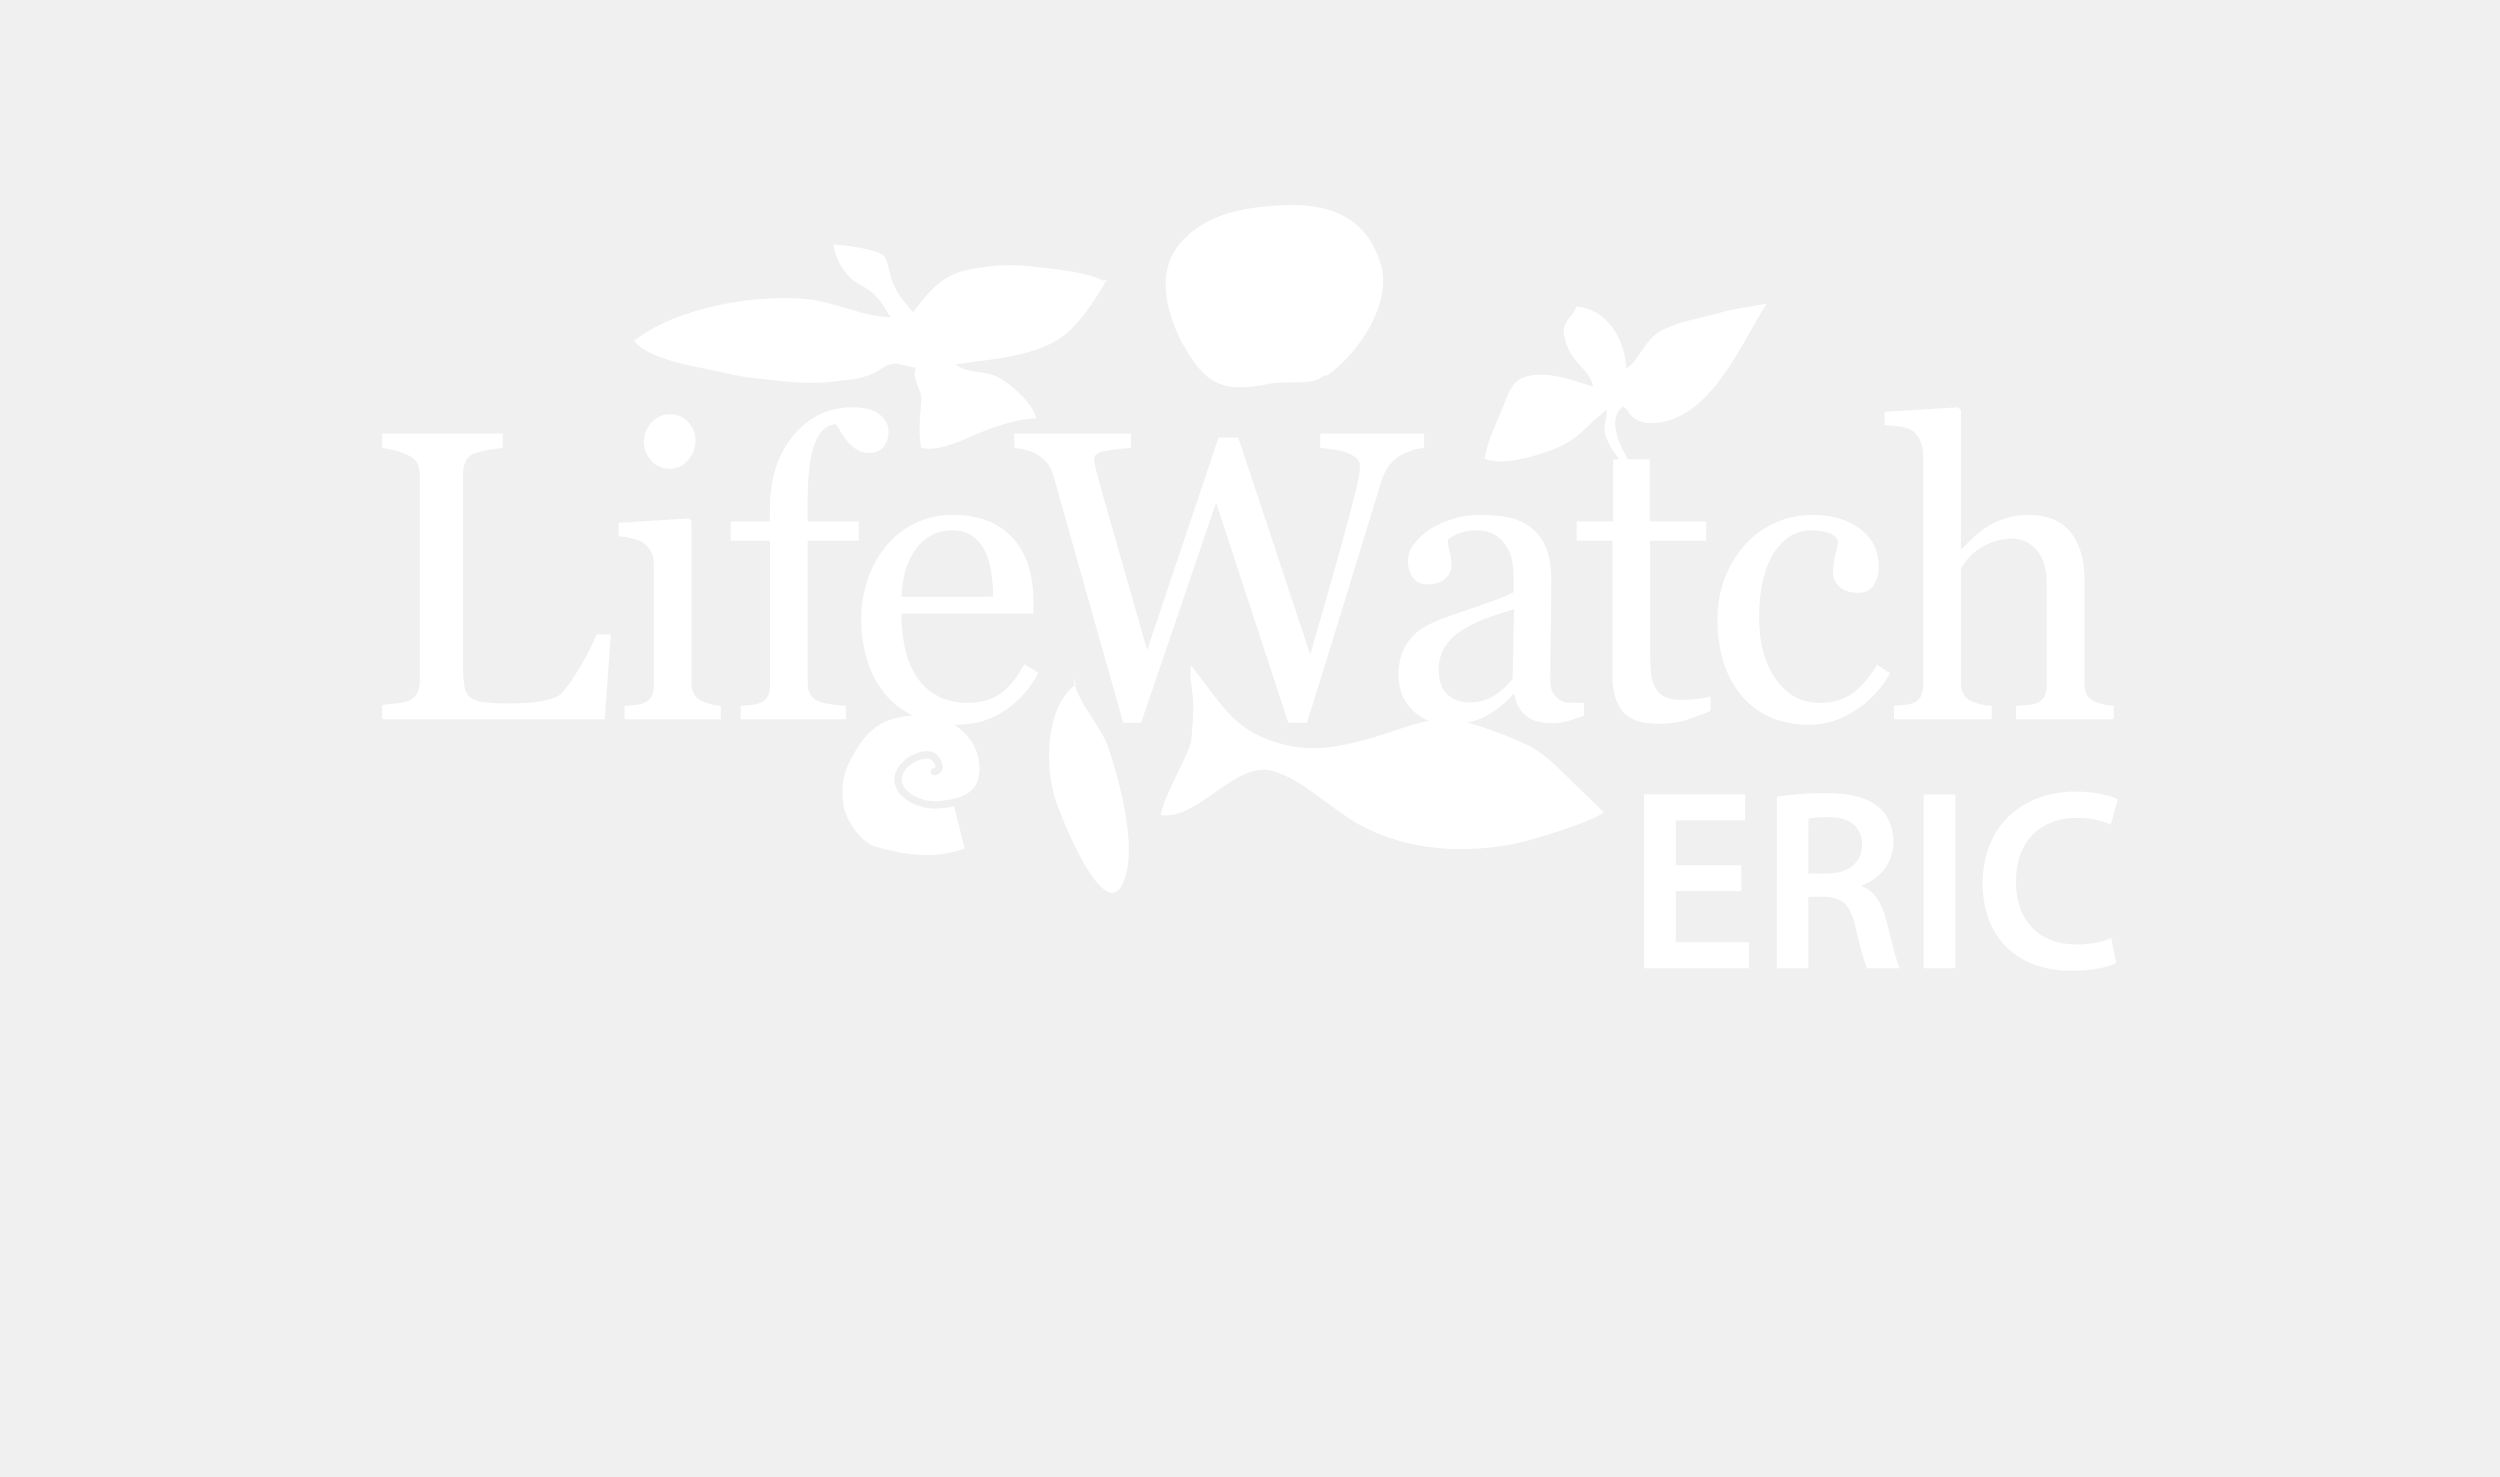
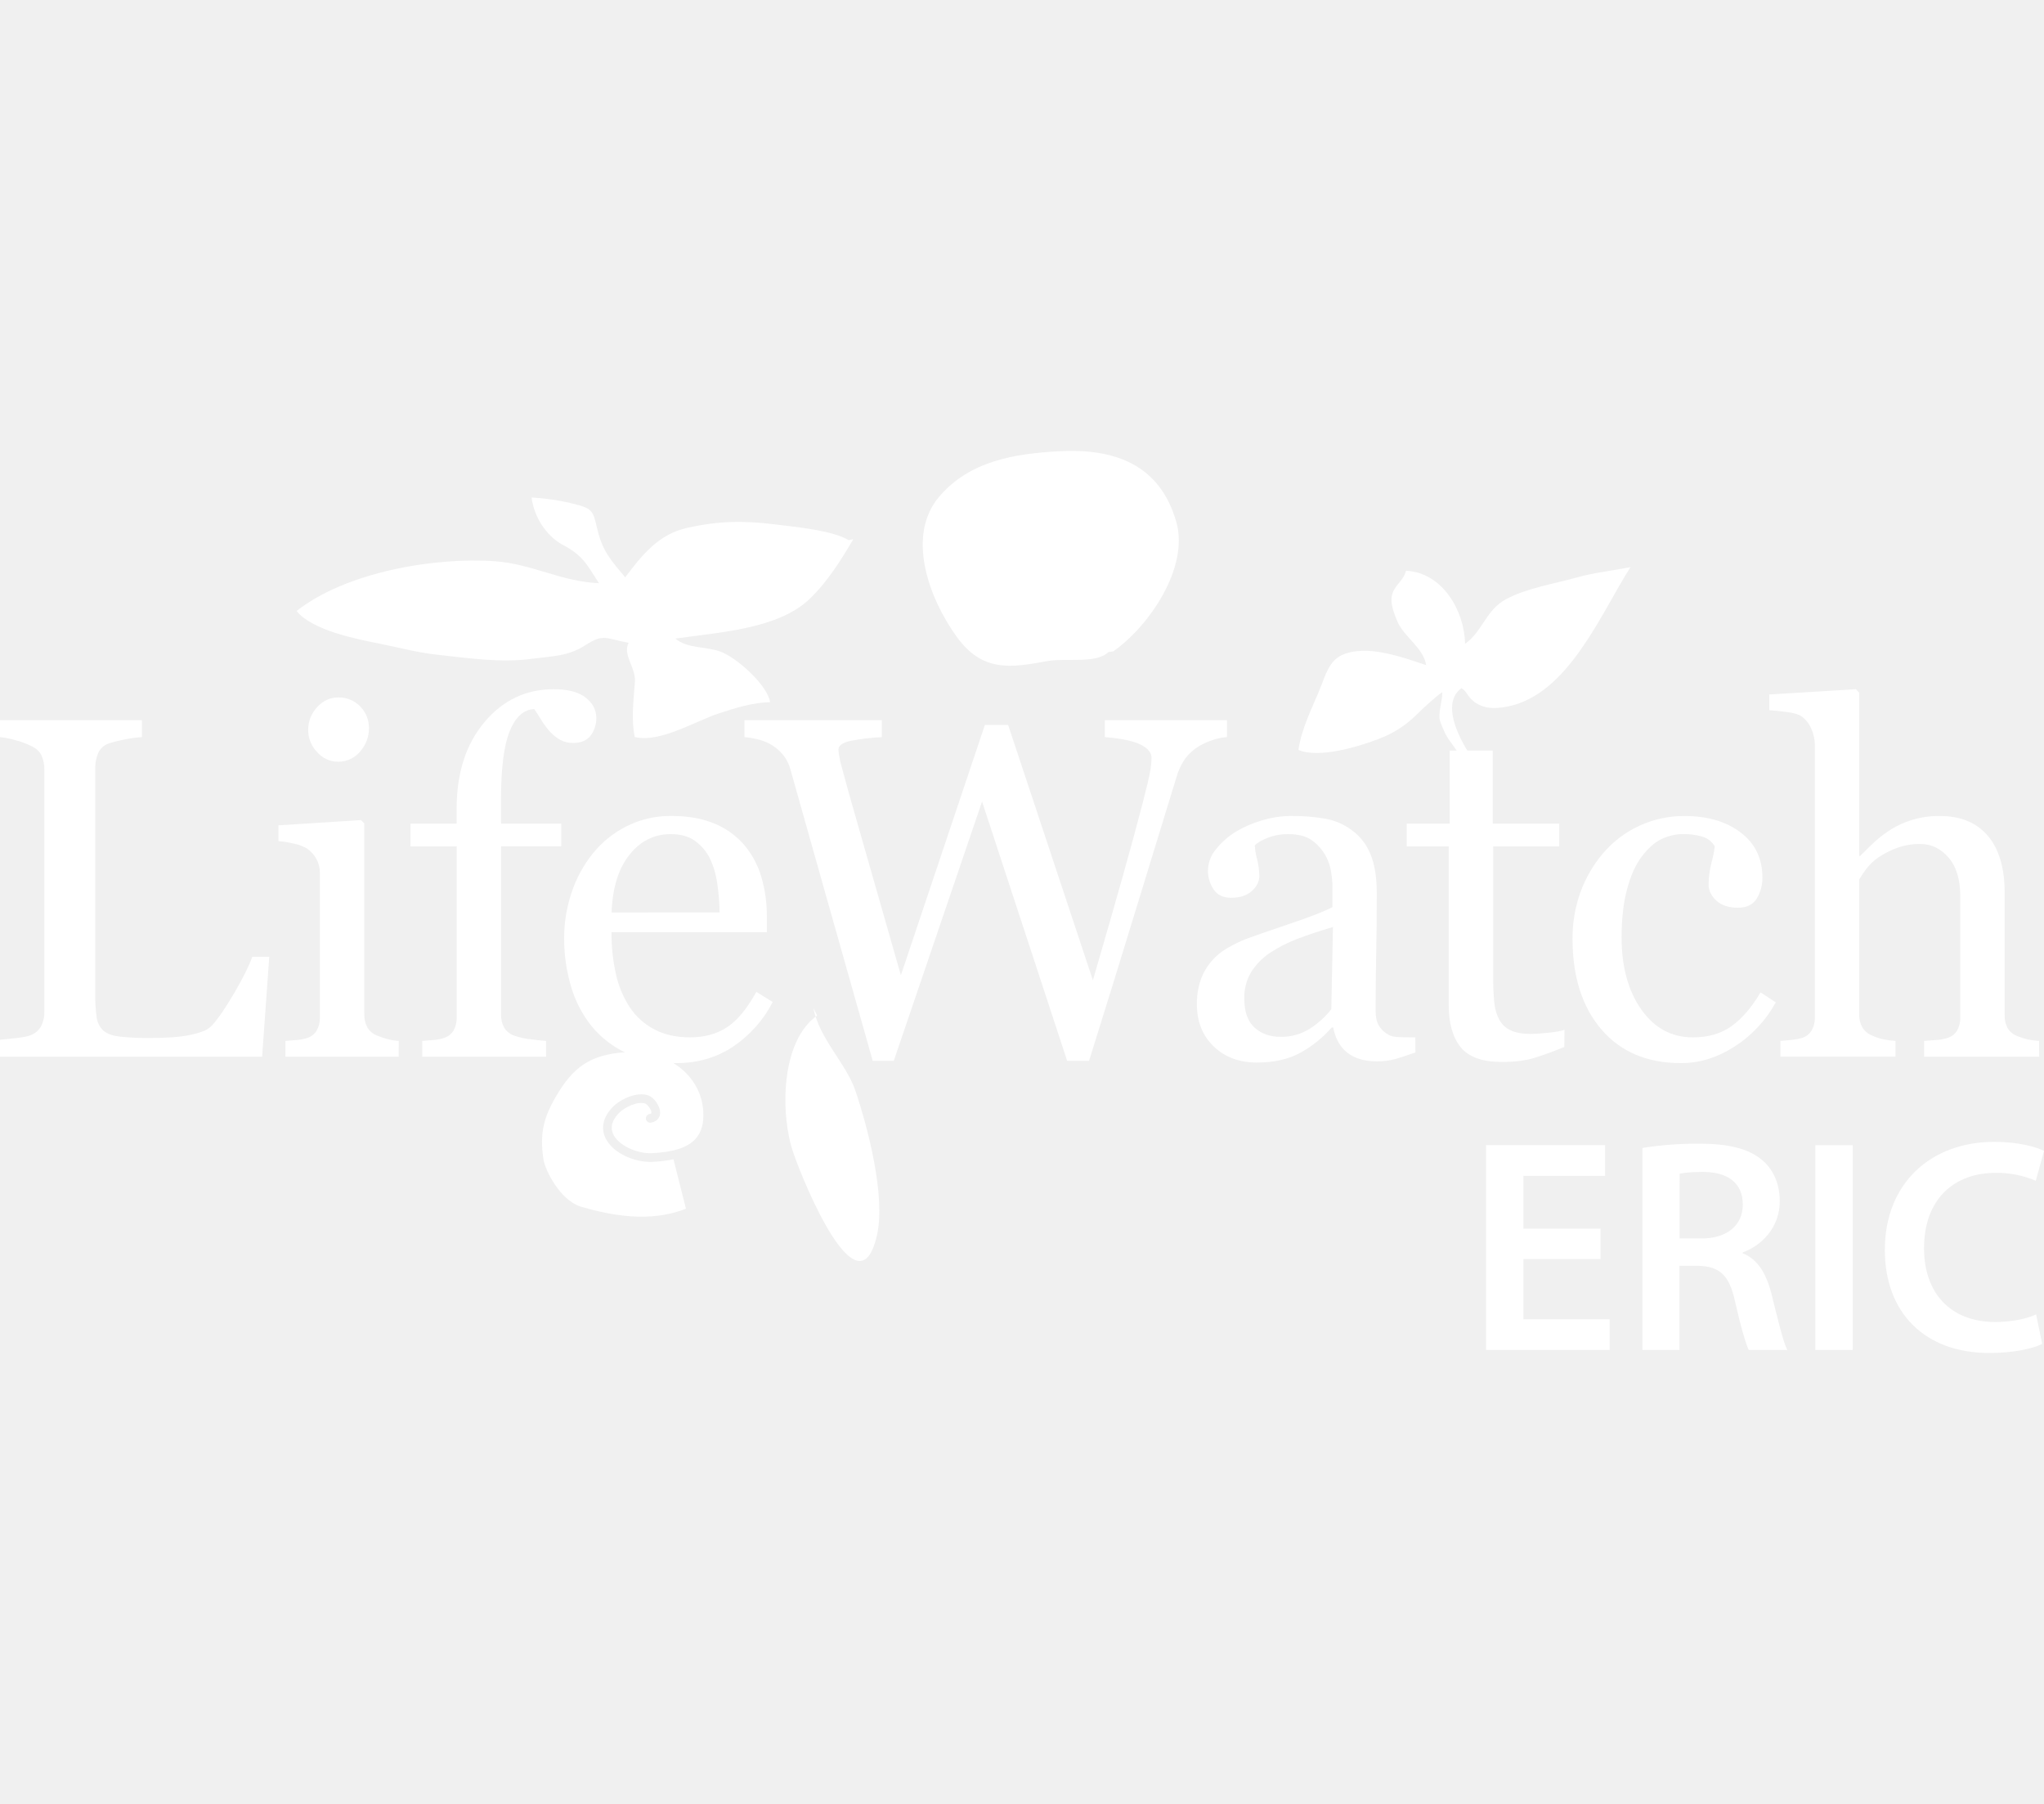
- <svg xmlns="http://www.w3.org/2000/svg" id="abf0a892-db11-42c8-a69e-5686775713ba" data-name="Livello 1" width="700mm" height="413.56mm" viewBox="0 0 1984.25 1172.3">
+ <svg xmlns="http://www.w3.org/2000/svg" id="abf0a892-db11-42c8-a69e-5686775713ba" data-name="Livello 1" width="151" height="133.235" viewBox="269.436 144.507 1223.616 539.914">
  <defs>
    <style>
-       .fb162d96-c87c-4fb7-9998-3f71599fcdc4 {
-         fill: #fff;
-       }
-     </style>
+   .fb162d96-c87c-4fb7-9998-3f71599fcdc4 {
+   fill: #fff;
+   }
+ </style>
  </defs>
  <g>
-     <path class="fb162d96-c87c-4fb7-9998-3f71599fcdc4" d="M777.32,607.79c.47,8-1.21,14-5.14,18.36-5.28,5.89-14.6,9-29.32,9.74-10.62.54-22.92-5.5-26.32-12.92-2-4.51-.77-9.21,3.82-14,3.72-3.9,12.57-8.35,18-6.44,1.23.43,4.15,4.06,4,6.18,0,.23,0,.61-1.38.83a2.94,2.94,0,0,0,1,5.79c5.24-.9,6.11-4.58,6.24-6.12.4-4.73-4.09-10.89-7.87-12.22-8.1-2.84-19.23,2.77-24.16,7.92-6.23,6.51-8,13.79-4.91,20.5,5,10.85,20.44,16.92,31.95,16.33a86.38,86.38,0,0,0,14-1.74c.36,1.44,7.36,29.1,8.42,33.31-24.44,9.66-50.38,4.48-70.41-1.23-14.23-4.05-24.58-24.66-25.67-32.19-2.56-17.59-.05-28.6,10.34-45.3,11.94-19.21,24.39-26,49.31-27C751.09,566.81,775.76,581.92,777.32,607.79Z" />
-     <path class="fb162d96-c87c-4fb7-9998-3f71599fcdc4" d="M1250.91,243.43c24.74,1.19,39.46,27.25,39.83,49.25,11.64-8.12,14-22.7,27.48-30,13.82-7.48,32.44-10.41,47.64-14.66,11.88-3.33,24.28-4.62,36.36-7-19.83,31-41.85,85.79-82.78,93.92-9.64,1.92-18.42,1.48-24.89-5.34-2.36-2.5-3.14-5.14-6.2-7.05-18,12.87,6.74,49.31,17.41,59.89-4.85,5.64-12.5,3.6-10.46,5.55-1.22-11.13-8.29-20.86-14.71-29.65-3.13-4.27-4.79-8.57-6.62-13.34s1.77-14.88,1.38-19.7c-3.92,2.42-14,11.79-17.63,15.44a70.19,70.19,0,0,1-24.5,15.74c-13.46,5.32-40.9,13.66-54.76,7.7,2.13-14.91,9.34-28.38,14.89-42.19,3.29-8.17,5.81-17.71,14.28-21.67,16.7-7.78,41.61,1.7,56.82,6.69-1.53-11.39-15.12-19.21-19.4-29.57-2-4.88-4.65-11.36-3.73-16.78,1.16-6.77,7.1-9.9,9.1-15.59Z" />
-     <path class="fb162d96-c87c-4fb7-9998-3f71599fcdc4" d="M875.32,222.83c-10.9-6.63-36.59-9-50.25-10.69-21.24-2.58-37.47-2.26-58.54,2.39-19.26,4.25-30.24,18.06-41.84,33.34-9.2-11.07-15.25-17.31-18.77-32.41-3.09-13.26-3.3-14-17.69-17.54a150.81,150.81,0,0,0-26.66-3.83c2.32,16.72,13.13,27.71,20.75,31.72,14.18,7.46,16.54,13.49,24.67,26-25-.91-45.23-13-69.85-14.75-41.51-3-101,7.53-133.91,33.51,10.73,13.26,40.93,19,56.68,22.16,12.65,2.54,24.86,5.85,37.74,7.26,21.3,2.32,43.07,5.61,63.84,2.83,14.52-1.94,24.65-1.63,36.51-9.3,12.28-7.94,13.54-4.26,29-1.56-4.21,8.21,4.87,16.57,4.25,26.13-.84,12.65-2.65,24.95-.11,37.39,16.91,4.14,40.87-10.77,56.87-16,10.94-3.58,23-7.32,34.33-7.47-1.74-11.64-22.81-30.37-33.82-34.21-9.69-3.39-22-1.87-30-8.64,28.16-4.18,68.69-6.14,90.14-26.43C861,251,870.1,236.32,878.45,222.16" />
-     <path class="fb162d96-c87c-4fb7-9998-3f71599fcdc4" d="M1273,644.63c-7.37,7.11-57.49,22.42-70.59,25-39.32,7.81-82.92,6-120.93-13.7-24-12.41-47.21-37.77-72.27-44.17-29.1-7.46-58.46,39.51-87.91,35.18,2.8-16.77,23.43-49.69,24.33-60.06.73-8.58,1.57-18.65,1.48-27.29-.11-10.84-3.15-20.56-1.89-31.68,27.77,36.26,36.28,53.24,73.07,62.85,25.27,6.61,46.95,1.64,72.91-5.8,20.61-5.9,40-15.46,60.61-14,10.63.76,38,9.75,60.18,20.23,8.46,4,16.86,10.63,25,18.59C1250.25,622.75,1273,644.63,1273,644.63Z" />
-     <path class="fb162d96-c87c-4fb7-9998-3f71599fcdc4" d="M1053.64,297.77c24.17-16.91,51.2-56.48,42.51-87.1-11.28-39.74-42.86-49.74-79.21-47.74-29.84,1.65-60,6.49-80.53,30.49-22.65,26.5-6.87,68.87,11.75,94.56,17.1,23.61,36,21,60.51,16.41,12.72-2.4,33.33,2,41.74-6.15" />
-     <path class="fb162d96-c87c-4fb7-9998-3f71599fcdc4" d="M854.07,543.17c-24.65,17.17-25,66.5-16.1,92.36,8,23.23,44.16,109.37,56.41,55.71,6-26.25-6.14-72.48-14.48-97.3-6.24-18.53-24.3-34.92-28.35-55.8" />
+     <path class="fb162d96-c87c-4fb7-9998-3f71599fcdc4" d="M690.443 539.861c0.417 7.106 -1.075 12.435 -4.566 16.308 -4.69 5.232 -12.968 7.994 -26.043 8.651 -9.433 0.48 -20.358 -4.885 -23.378 -11.476 -1.776 -4.006 -0.684 -8.181 3.393 -12.435 3.304 -3.464 11.165 -7.417 15.988 -5.72 1.093 0.382 3.686 3.606 3.553 5.489 0 0.204 0 0.542 -1.226 0.737a2.611 2.611 0 0 0 0.888 5.143c4.654 -0.799 5.427 -4.068 5.543 -5.436 0.355 -4.201 -3.633 -9.673 -6.99 -10.854 -7.195 -2.523 -17.081 2.46 -21.46 7.035 -5.534 5.782 -7.106 12.249 -4.361 18.209 4.441 9.637 18.156 15.029 28.379 14.505a76.744 76.744 0 0 0 12.435 -1.546c0.32 1.279 6.537 25.848 7.479 29.587 -21.708 8.58 -44.749 3.979 -62.541 -1.093 -12.64 -3.597 -21.833 -21.904 -22.801 -28.592 -2.274 -15.624 -0.044 -25.404 9.184 -40.237 10.606 -17.063 21.664 -23.094 43.799 -23.982 19.426 -0.693 41.338 12.728 42.724 35.707" />
+     <path class="fb162d96-c87c-4fb7-9998-3f71599fcdc4" d="M1111.102 216.223c21.975 1.057 35.05 24.204 35.378 43.746 10.339 -7.212 12.435 -20.163 24.409 -26.647 12.275 -6.644 28.814 -9.247 42.316 -13.022 10.552 -2.958 21.566 -4.104 32.296 -6.218 -17.614 27.535 -37.173 76.202 -73.528 83.423 -8.563 1.705 -16.361 1.315 -22.108 -4.743 -2.096 -2.221 -2.789 -4.566 -5.507 -6.262 -15.988 11.432 5.987 43.799 15.464 53.196 -4.308 5.01 -11.103 3.198 -9.291 4.93 -1.084 -9.886 -7.363 -18.529 -13.066 -26.336 -2.78 -3.793 -4.255 -7.612 -5.88 -11.849s1.572 -13.217 1.226 -17.498c-3.482 2.15 -12.435 10.472 -15.66 13.714a62.354 62.354 0 0 1 -21.762 13.981c-11.956 4.725 -36.329 12.133 -48.64 6.839 1.892 -13.244 8.296 -25.208 13.226 -37.475 2.922 -7.257 5.161 -15.731 12.684 -19.248 14.834 -6.91 36.959 1.51 50.47 5.942 -1.359 -10.117 -13.43 -17.063 -17.232 -26.265 -1.776 -4.335 -4.13 -10.09 -3.313 -14.905 1.03 -6.013 6.306 -8.794 8.083 -13.848Z" />
+     <path class="fb162d96-c87c-4fb7-9998-3f71599fcdc4" d="M777.49 197.925c-9.682 -5.889 -32.501 -7.994 -44.634 -9.495 -18.866 -2.292 -33.282 -2.007 -51.997 2.123 -17.107 3.775 -26.86 16.042 -37.164 29.614 -8.172 -9.833 -13.546 -15.375 -16.672 -28.788 -2.745 -11.778 -2.931 -12.435 -15.713 -15.58a134.124 134.124 0 0 0 -23.68 -3.402c2.061 14.851 11.663 24.613 18.431 28.175 12.595 6.626 14.691 11.982 21.913 23.094 -22.206 -0.808 -40.175 -11.547 -62.043 -13.101 -36.871 -2.665 -89.712 6.688 -118.944 29.765 9.531 11.778 36.355 16.876 50.345 19.683 11.236 2.256 22.082 5.196 33.522 6.449 18.919 2.061 38.256 4.983 56.705 2.514 12.897 -1.723 21.895 -1.448 32.429 -8.261 10.908 -7.053 12.027 -3.784 25.759 -1.386 -3.739 7.292 4.326 14.718 3.775 23.21 -0.746 11.236 -2.354 22.161 -0.098 33.211 15.02 3.677 36.302 -9.566 50.514 -14.212 9.717 -3.18 20.429 -6.502 30.493 -6.635 -1.546 -10.339 -20.261 -26.976 -30.04 -30.387 -8.607 -3.011 -19.541 -1.661 -26.647 -7.674 25.013 -3.713 61.013 -5.454 80.066 -23.476C764.771 222.947 772.854 209.908 780.27 197.33" />
+     <path class="fb162d96-c87c-4fb7-9998-3f71599fcdc4" d="M935.88 264.49c21.469 -15.02 45.478 -50.168 37.759 -77.365 -10.019 -35.298 -38.07 -44.181 -70.357 -42.404 -26.505 1.466 -53.294 5.765 -71.53 27.082 -20.119 23.538 -6.102 61.173 10.437 83.992 15.189 20.971 31.976 18.653 53.747 14.576 11.298 -2.132 29.605 1.776 37.075 -5.463" />
+     <path class="fb162d96-c87c-4fb7-9998-3f71599fcdc4" d="M758.615 482.463c-21.895 15.251 -22.206 59.068 -14.301 82.037 7.106 20.634 39.224 97.146 50.105 49.484 5.329 -23.316 -5.454 -64.379 -12.862 -86.425 -5.543 -16.459 -21.584 -31.017 -25.181 -49.564" />
    <g>
-       <path class="fb162d96-c87c-4fb7-9998-3f71599fcdc4" d="M484.81,503.57,480,570.89H303.34V559.47q3.77-.32,10.94-1.12t10-2.07a13.64,13.64,0,0,0,6.85-6.07A21.74,21.74,0,0,0,333.25,540V377.75a23.93,23.93,0,0,0-1.81-9.58q-1.81-4.16-7.16-6.7a53.88,53.88,0,0,0-10.16-3.76,58.6,58.6,0,0,0-10.78-2.16V344.14H399v11.41a76.63,76.63,0,0,0-11.65,1.6A86.28,86.28,0,0,0,377,359.71a11.94,11.94,0,0,0-7.47,6.54,24.61,24.61,0,0,0-2,9.9V528.28a99.05,99.05,0,0,0,1,16.36,14.58,14.58,0,0,0,4.85,9q3.66,2.88,10.91,3.76a181.19,181.19,0,0,0,20.31.87q5.88,0,12.25-.31A104.81,104.81,0,0,0,429,556.7a62.85,62.85,0,0,0,10.27-2.62,16.37,16.37,0,0,0,6.93-4.22q6.52-7.3,15.2-22.19t12-24.1Z" />
-       <path class="fb162d96-c87c-4fb7-9998-3f71599fcdc4" d="M572.06,570.89H495.69V560.26c2.45-.21,5-.43,7.61-.63a29.18,29.18,0,0,0,6.81-1.28,11.51,11.51,0,0,0,6.64-5,17.88,17.88,0,0,0,2.17-9.32V447a19.08,19.08,0,0,0-2.31-9.32,20.54,20.54,0,0,0-6.43-7.09,29.18,29.18,0,0,0-8.73-3.27A64.75,64.75,0,0,0,491,425.63V415l55.63-3.55,2.23,2.24V542.06a18.13,18.13,0,0,0,2.15,9.26,12.78,12.78,0,0,0,6.76,5.43,54.67,54.67,0,0,0,6.84,2.32,42.77,42.77,0,0,0,7.48,1.19ZM552,349.31a23.42,23.42,0,0,1-6,16,18.93,18.93,0,0,1-14.8,6.82,18.68,18.68,0,0,1-14.15-6.5,21.24,21.24,0,0,1-6-14.83,22.13,22.13,0,0,1,6-15.4q6-6.57,14.15-6.57a19.71,19.71,0,0,1,15,6.17A20.29,20.29,0,0,1,552,349.31Z" />
-       <path class="fb162d96-c87c-4fb7-9998-3f71599fcdc4" d="M705.22,342.42a19.19,19.19,0,0,1-3.84,12.13q-3.84,4.93-11.68,4.94a17.83,17.83,0,0,1-8.73-2.07,27.27,27.27,0,0,1-7-5.59,51.31,51.31,0,0,1-5.93-8c-1.81-3-3.35-5.37-4.63-7.18q-10.73.48-16.57,14.94t-5.84,46.08v16.14H681.6v15.35H641.05V542.35a17.1,17.1,0,0,0,2.17,9.12,13.1,13.1,0,0,0,6.81,5.27,49,49,0,0,0,10.27,2.32q6.42.88,11.07,1.2v10.63H587.91V560.26c2.45-.21,5-.43,7.61-.64a29.18,29.18,0,0,0,6.81-1.28,11.48,11.48,0,0,0,6.64-5,18,18,0,0,0,2.17-9.36V429.17H580V413.82h31.1V403.75q0-35.92,18.66-58.2t46.73-22.28q14.26,0,21.48,5.59T705.22,342.42Z" />
-       <path class="fb162d96-c87c-4fb7-9998-3f71599fcdc4" d="M824.12,534.05a80.73,80.73,0,0,1-26.64,30q-16.68,11.16-38.34,11.17-19.1,0-33.45-6.72A65.68,65.68,0,0,1,702,550.24a77.5,77.5,0,0,1-13.88-26.9,113.36,113.36,0,0,1-4.57-32.5,95.64,95.64,0,0,1,4.89-30.18A85,85,0,0,1,702.82,434a69.32,69.32,0,0,1,22.68-18.33,65.4,65.4,0,0,1,30.39-7q17.31,0,29.66,5.44a52.8,52.8,0,0,1,20,14.86,59.62,59.62,0,0,1,11,21.11,92.48,92.48,0,0,1,3.61,26.38V487H715.47a124.74,124.74,0,0,0,3,28.34,67.56,67.56,0,0,0,9.41,22.38,44.63,44.63,0,0,0,16.4,14.74q10.14,5.4,24.13,5.4,14.31,0,24.69-6.67t20-24Zm-35.83-60.4a130.64,130.64,0,0,0-1.52-19.12,58.08,58.08,0,0,0-4.87-17,32.45,32.45,0,0,0-10.06-12q-6.39-4.62-16.45-4.63-16.77,0-27.87,14t-12,38.8Z" />
-       <path class="fb162d96-c87c-4fb7-9998-3f71599fcdc4" d="M1130.27,355.55a36.49,36.49,0,0,0-9.28,1.84,45.24,45.24,0,0,0-9.76,4.39,33.27,33.27,0,0,0-9,8.06,41.93,41.93,0,0,0-6,12.7q-11.37,36.88-26.41,86.13t-32.48,105h-14.79l-57.34-174.7-59.51,174.7H891.52q-15.85-55.87-32.81-116T836,377.11a28,28,0,0,0-4.24-8.79,30.77,30.77,0,0,0-17-11.09,58.53,58.53,0,0,0-9.68-1.68V344.14h92.57v11.41A143.71,143.71,0,0,0,877,358q-8.57,1.76-8.56,5.91a24.9,24.9,0,0,0,.48,4.23c.32,1.76.59,3.17.8,4.23q3.67,14.06,13,46.49T910.5,516l56.62-168.68h15.65l57.14,172.07q11.55-39.63,19.91-69.29t13.8-50.75q3.86-14.86,4.81-20.37a56,56,0,0,0,1-9.35c0-3.61-2.48-6.65-7.44-9.09s-13-4.1-24.07-5V344.14h82.39Z" />
-       <path class="fb162d96-c87c-4fb7-9998-3f71599fcdc4" d="M1257.28,568q-7.52,2.7-13.17,4.36a46,46,0,0,1-12.85,1.66q-12.46,0-19.88-5.84t-9.5-17h-1a77.53,77.53,0,0,1-22.13,17.58q-11.82,6.07-28.47,6.07-17.6,0-28.94-10.86t-11.34-28.46a48.55,48.55,0,0,1,2.54-16.3,38.82,38.82,0,0,1,7.63-13,37.93,37.93,0,0,1,10.48-8.55,92.39,92.39,0,0,1,12.23-6q7.14-2.7,29-10.07t29.46-11.51V454.44a66.71,66.71,0,0,0-.87-7.91,33.08,33.08,0,0,0-3.72-11.07,31.55,31.55,0,0,0-9-10.2q-5.77-4.36-16.38-4.36a36.86,36.86,0,0,0-13.54,2.45c-4.17,1.63-7.11,3.34-8.79,5.12a42.14,42.14,0,0,0,1.52,9.31,47.78,47.78,0,0,1,1.52,11.36q0,5.52-5.05,10.1t-14,4.57q-8,0-11.8-5.67a22.43,22.43,0,0,1,1.41-26.76,52,52,0,0,1,13.45-12,73.12,73.12,0,0,1,17.34-7.58,67.72,67.72,0,0,1,19.89-3.12,129.29,129.29,0,0,1,23.31,1.84,42.66,42.66,0,0,1,18.06,7.93,36.88,36.88,0,0,1,12.33,16.09q4.22,10.17,4.22,26.16,0,22.9-.39,40.59t-.4,38.66q0,6.24,2.14,9.92a17.34,17.34,0,0,0,6.57,6.25c1.59,1,4.09,1.49,7.52,1.6s7,.16,10.54.16ZM1201.7,483.5q-13.5,4-23.68,7.86A95.6,95.6,0,0,0,1159.1,501a43.44,43.44,0,0,0-12.56,12.93,33.12,33.12,0,0,0-4.6,17.74q0,13.32,6.89,19.58t17.52,6.26a35.67,35.67,0,0,0,19.81-5.53,57.86,57.86,0,0,0,14.43-13.09Z" />
-       <path class="fb162d96-c87c-4fb7-9998-3f71599fcdc4" d="M1357.65,564.32q-10.34,4.26-19.56,7.19t-22.59,2.92q-19.73,0-27.76-10t-8-28.27v-107h-28.35V413.82h29V364.61h29v49.21h44.8v15.35h-44.48v88.59a159.62,159.62,0,0,0,.71,16.63,31.24,31.24,0,0,0,3.42,11.66,16.4,16.4,0,0,0,7.63,7.07q5.1,2.43,13.68,2.42,4,0,11.69-.78c5.14-.52,8.77-1.17,10.89-2Z" />
-       <path class="fb162d96-c87c-4fb7-9998-3f71599fcdc4" d="M1436.4,575.22q-34.37,0-53.8-22.74t-19.43-61a91.2,91.2,0,0,1,5.22-31.14A85.69,85.69,0,0,1,1383.58,434a71.56,71.56,0,0,1,55-25.3q23.29,0,37.93,11.13t14.63,30.34a26.23,26.23,0,0,1-3.84,14.17q-3.82,6.17-12.6,6.16-9.4,0-14.6-4.78T1454.89,455a59.92,59.92,0,0,1,1.91-14.75,80.1,80.1,0,0,0,2.24-11.09,14.28,14.28,0,0,0-8.63-6.61,43.85,43.85,0,0,0-12.36-1.68,34.46,34.46,0,0,0-14.77,3.29q-7,3.29-13.64,12.1-6,8-9.69,21.63t-3.72,32.52q0,29.81,13.25,48.63t34.78,18.83q15.57,0,26.1-7.58t19.52-22.73l10.28,6.71a82.79,82.79,0,0,1-27.94,29.89Q1454.87,575.21,1436.4,575.22Z" />
-       <path class="fb162d96-c87c-4fb7-9998-3f71599fcdc4" d="M1677.64,570.89h-77.55V560.26c2.46-.21,5.18-.43,8.18-.64a30.21,30.21,0,0,0,7.39-1.29,11.51,11.51,0,0,0,6.66-5,17.93,17.93,0,0,0,2.17-9.37V462.69q0-16.83-7.91-26t-19.26-9.14a44,44,0,0,0-15.43,2.65,57.88,57.88,0,0,0-12.71,6.49,37.4,37.4,0,0,0-8.31,8c-1.92,2.67-3.42,4.91-4.48,6.73v90.85a16.86,16.86,0,0,0,2.16,9,13.92,13.92,0,0,0,6.67,5.45,35.7,35.7,0,0,0,7.3,2.41,61,61,0,0,0,8.28,1.12v10.63h-77.55V560.26c2.43-.21,5-.45,7.63-.72a36.7,36.7,0,0,0,6.68-1.2,11.72,11.72,0,0,0,6.68-5,17.47,17.47,0,0,0,2.23-9.35V360.6a25.94,25.94,0,0,0-2.47-10.85,19.08,19.08,0,0,0-6.44-8.15q-2.86-2.07-10.1-3t-11.69-1.2V326.82l58.38-3.55,2.24,2.4V435.6h.64q5.27-5.28,9.58-9.37a76.37,76.37,0,0,1,11.33-8.56,59.85,59.85,0,0,1,14.29-6.41,61.75,61.75,0,0,1,18.44-2.56q21.06,0,32.41,13.37t11.33,38.48v82.1a17.71,17.71,0,0,0,2,9.05,13.19,13.19,0,0,0,6.69,5.36,53.1,53.1,0,0,0,6.69,2.16,47.72,47.72,0,0,0,7.83,1Z" />
+       <path class="fb162d96-c87c-4fb7-9998-3f71599fcdc4" d="M430.625 447.289 426.353 507.085H269.437v-10.144q3.349 -0.284 9.717 -0.995t8.882 -1.839a12.116 12.116 0 0 0 6.084 -5.392 19.31 19.31 0 0 0 1.883 -9.069V335.531a21.229 21.229 0 0 0 -1.608 -8.509q-1.608 -3.695 -6.36 -5.951a47.965 47.965 0 0 0 -9.024 -3.34 52.051 52.051 0 0 0 -9.575 -1.919v-10.135H354.406v10.135a68.039 68.039 0 0 0 -10.348 1.421 76.388 76.388 0 0 0 -9.193 2.274 10.606 10.606 0 0 0 -6.635 5.809 21.851 21.851 0 0 0 -1.776 8.794v135.127a87.935 87.935 0 0 0 0.888 14.532 12.95 12.95 0 0 0 4.308 7.994q3.251 2.558 9.691 3.34a160.771 160.771 0 0 0 18.04 0.773q5.223 0 10.881 -0.275A93.265 93.265 0 0 0 381.053 494.481a55.959 55.959 0 0 0 9.122 -2.327 14.567 14.567 0 0 0 6.155 -3.748q5.791 -6.484 13.501 -19.71t10.659 -21.406Z" />
+       <path class="fb162d96-c87c-4fb7-9998-3f71599fcdc4" d="M508.124 507.085h-67.835v-9.442c2.176 -0.187 4.441 -0.382 6.759 -0.56a25.936 25.936 0 0 0 6.049 -1.137 10.215 10.215 0 0 0 5.898 -4.441 15.899 15.899 0 0 0 1.927 -8.278V397.041a16.965 16.965 0 0 0 -2.052 -8.278 18.244 18.244 0 0 0 -5.711 -6.298 25.936 25.936 0 0 0 -7.754 -2.905 57.735 57.735 0 0 0 -9.282 -1.501V368.618l49.413 -3.153 1.981 1.99v114.023a16.104 16.104 0 0 0 1.91 8.225 11.352 11.352 0 0 0 6.004 4.823 48.853 48.853 0 0 0 6.076 2.061 38.194 38.194 0 0 0 6.644 1.057ZM490.306 310.269a20.802 20.802 0 0 1 -5.329 14.212 16.814 16.814 0 0 1 -13.146 6.058 16.592 16.592 0 0 1 -12.569 -5.774 18.866 18.866 0 0 1 -5.329 -13.173 19.657 19.657 0 0 1 5.329 -13.679q5.329 -5.836 12.569 -5.836a17.498 17.498 0 0 1 13.324 5.48 18.031 18.031 0 0 1 5.152 12.711" />
+       <path class="fb162d96-c87c-4fb7-9998-3f71599fcdc4" d="M626.401 304.15a17.054 17.054 0 0 1 -3.411 10.774q-3.411 4.379 -10.375 4.388a15.811 15.811 0 0 1 -7.754 -1.839 24.249 24.249 0 0 1 -6.218 -4.965 45.566 45.566 0 0 1 -5.267 -7.106c-1.608 -2.665 -2.976 -4.77 -4.113 -6.378q-9.531 0.426 -14.718 13.27T569.359 353.225v14.336h36.062v13.634h-36.018v100.539a15.189 15.189 0 0 0 1.927 8.101 11.636 11.636 0 0 0 6.049 4.681 43.524 43.524 0 0 0 9.122 2.061q5.702 0.782 9.833 1.066v9.442h-74.132v-9.442c2.176 -0.187 4.441 -0.382 6.759 -0.568a25.936 25.936 0 0 0 6.049 -1.137 10.197 10.197 0 0 0 5.898 -4.441 15.988 15.988 0 0 0 1.927 -8.314V381.204H515.176v-13.634h27.624v-8.945q0 -31.905 16.574 -51.695t41.507 -19.79q12.666 0 19.079 4.965t6.44 12.044" />
+       <path class="fb162d96-c87c-4fb7-9998-3f71599fcdc4" d="M732.012 474.362a71.681 71.681 0 0 1 -23.663 26.647q-14.816 9.913 -34.055 9.922 -16.965 0 -29.711 -5.969A58.357 58.357 0 0 1 623.541 488.743a68.838 68.838 0 0 1 -12.329 -23.894 100.726 100.726 0 0 1 -4.059 -28.868 84.915 84.915 0 0 1 4.343 -26.807A75.5 75.5 0 0 1 624.27 385.494a61.555 61.555 0 0 1 20.145 -16.281 58.091 58.091 0 0 1 26.993 -6.218q15.375 0 26.345 4.832a46.899 46.899 0 0 1 17.765 13.199 52.939 52.939 0 0 1 9.771 18.751 82.162 82.162 0 0 1 3.207 23.432V432.571H635.506a110.763 110.763 0 0 0 2.665 25.173 60.045 60.045 0 0 0 8.358 19.879 39.615 39.615 0 0 0 14.567 13.093q9.007 4.796 21.433 4.796 12.711 0 21.931 -5.925t17.765 -21.318Zm-31.825 -53.649a116.359 116.359 0 0 0 -1.35 -16.983 51.518 51.518 0 0 0 -4.326 -15.1 28.823 28.823 0 0 0 -8.936 -10.659q-5.676 -4.104 -14.611 -4.113 -14.896 0 -24.755 12.435t-10.659 34.464Z" />
+       <path class="fb162d96-c87c-4fb7-9998-3f71599fcdc4" d="M1003.946 315.812a32.421 32.421 0 0 0 -8.243 1.634 40.148 40.148 0 0 0 -8.669 3.899 29.578 29.578 0 0 0 -7.994 7.159 37.217 37.217 0 0 0 -5.329 11.281q-10.099 32.758 -23.458 76.504t-28.85 93.265h-13.137l-50.931 -155.175 -52.859 155.175h-12.595q-14.079 -49.626 -29.143 -103.035T742.565 334.962a24.871 24.871 0 0 0 -3.766 -7.808 27.331 27.331 0 0 0 -15.1 -9.851 51.962 51.962 0 0 0 -8.598 -1.492v-10.135h82.224v10.135A127.906 127.906 0 0 0 778.982 317.988q-7.612 1.563 -7.603 5.249a22.206 22.206 0 0 0 0.426 3.757c0.284 1.563 0.524 2.816 0.711 3.757q3.26 12.489 11.547 41.294T808.738 458.329l50.292 -149.828h13.901l50.754 152.839q10.259 -35.201 17.685 -61.546t12.258 -45.078q3.429 -13.199 4.272 -18.093a49.741 49.741 0 0 0 0.888 -8.305c0 -3.207 -2.203 -5.907 -6.608 -8.074s-11.547 -3.642 -21.38 -4.441v-10.126h73.182Z" />
+       <path class="fb162d96-c87c-4fb7-9998-3f71599fcdc4" d="M1116.76 504.518q-6.68 2.398 -11.698 3.873a40.859 40.859 0 0 1 -11.414 1.474q-11.067 0 -17.658 -5.187t-8.438 -15.1h-0.888a68.838 68.838 0 0 1 -19.657 15.615q-10.499 5.392 -25.288 5.392 -15.633 0 -25.706 -9.646T985.941 475.659a43.168 43.168 0 0 1 2.256 -14.478 34.464 34.464 0 0 1 6.777 -11.547 33.664 33.664 0 0 1 9.309 -7.594 82.073 82.073 0 0 1 10.863 -5.329q6.342 -2.398 25.759 -8.945t26.167 -10.224v-13.892a59.512 59.512 0 0 0 -0.773 -7.026 29.401 29.401 0 0 0 -3.304 -9.833 28.024 28.024 0 0 0 -7.994 -9.06q-5.125 -3.873 -14.549 -3.873a32.776 32.776 0 0 0 -12.027 2.176c-3.704 1.448 -6.315 2.967 -7.808 4.548a37.306 37.306 0 0 0 1.35 8.269 42.458 42.458 0 0 1 1.35 10.09q0 4.903 -4.486 8.971t-12.435 4.059q-7.106 0 -10.481 -5.036a19.923 19.923 0 0 1 1.252 -23.769 46.188 46.188 0 0 1 11.947 -10.659 64.93 64.93 0 0 1 15.402 -6.733 60.134 60.134 0 0 1 17.667 -2.771 114.849 114.849 0 0 1 20.705 1.634 37.892 37.892 0 0 1 16.042 7.044 32.776 32.776 0 0 1 10.952 14.292q3.748 9.033 3.748 23.236 0 20.341 -0.346 36.053t-0.355 34.339q0 5.543 1.901 8.811a15.402 15.402 0 0 0 5.836 5.551c1.412 0.888 3.633 1.323 6.68 1.421s6.218 0.142 9.362 0.142Zm-49.368 -75.056q-11.991 3.553 -21.033 6.982a84.915 84.915 0 0 0 -16.805 8.563 38.549 38.549 0 0 0 -11.156 11.485 29.401 29.401 0 0 0 -4.086 15.757q0 11.831 6.12 17.392t15.562 5.56a31.683 31.683 0 0 0 17.596 -4.912 51.429 51.429 0 0 0 12.817 -11.627Z" />
+       <path class="fb162d96-c87c-4fb7-9998-3f71599fcdc4" d="M1205.913 501.249q-9.184 3.784 -17.374 6.386t-20.065 2.594q-17.525 0 -24.657 -8.882t-7.106 -25.11v-95.041h-25.181v-13.626h25.759v-43.71h25.759v43.71h39.793v13.634h-39.509v78.689a142.118 142.118 0 0 0 0.631 14.771 27.713 27.713 0 0 0 3.038 10.357 14.567 14.567 0 0 0 6.777 6.28q4.53 2.158 12.151 2.15 3.553 0 10.383 -0.693c4.566 -0.462 7.79 -1.039 9.673 -1.776Z" />
+       <path class="fb162d96-c87c-4fb7-9998-3f71599fcdc4" d="M1275.861 510.931q-30.529 0 -47.787 -20.198t-17.258 -54.182a81.007 81.007 0 0 1 4.637 -27.66 76.122 76.122 0 0 1 13.492 -23.396 63.562 63.562 0 0 1 48.853 -22.472q20.687 0 33.691 9.886t12.995 26.949a23.298 23.298 0 0 1 -3.411 12.586q-3.393 5.48 -11.192 5.472 -8.349 0 -12.968 -4.246t-4.628 -9.522a53.294 53.294 0 0 1 1.697 -13.101 71.059 71.059 0 0 0 1.99 -9.851 12.684 12.684 0 0 0 -7.665 -5.871 38.994 38.994 0 0 0 -10.979 -1.492 30.644 30.644 0 0 0 -13.119 2.922q-6.218 2.922 -12.116 10.748 -5.329 7.106 -8.607 19.213t-3.304 28.885q0 26.478 11.769 43.195t30.893 16.725q13.83 0 23.183 -6.733t17.338 -20.19l9.131 5.96a73.546 73.546 0 0 1 -24.817 26.549q-15.411 9.815 -31.817 9.824" />
+       <path class="fb162d96-c87c-4fb7-9998-3f71599fcdc4" d="M1490.139 507.085h-68.883v-9.442c2.185 -0.187 4.601 -0.382 7.266 -0.568a26.825 26.825 0 0 0 6.564 -1.146 10.215 10.215 0 0 0 5.916 -4.441 15.926 15.926 0 0 0 1.927 -8.323v-72.187q0 -14.949 -7.026 -23.094t-17.107 -8.118a39.082 39.082 0 0 0 -13.705 2.354 51.518 51.518 0 0 0 -11.289 5.765 33.22 33.22 0 0 0 -7.381 7.106c-1.705 2.372 -3.038 4.361 -3.979 5.978v80.696a14.976 14.976 0 0 0 1.919 7.994 12.364 12.364 0 0 0 5.925 4.841 31.71 31.71 0 0 0 6.484 2.141 54.182 54.182 0 0 0 7.355 0.995v9.442h-68.883v-9.433c2.158 -0.187 4.441 -0.4 6.777 -0.64a32.598 32.598 0 0 0 5.933 -1.066 10.41 10.41 0 0 0 5.933 -4.441 15.517 15.517 0 0 0 1.981 -8.305V320.298a23.005 23.005 0 0 0 -2.194 -9.637 16.965 16.965 0 0 0 -5.72 -7.239q-2.54 -1.839 -8.971 -2.665t-10.383 -1.066v-9.398l51.855 -3.153 1.99 2.132V386.915h0.568q4.681 -4.69 8.509 -8.323a67.861 67.861 0 0 1 10.064 -7.603 53.205 53.205 0 0 1 12.693 -5.694 54.893 54.893 0 0 1 16.379 -2.274q18.706 0 28.788 11.876t10.064 34.179v72.924a15.722 15.722 0 0 0 1.776 8.039 11.725 11.725 0 0 0 5.942 4.761 47.076 47.076 0 0 0 5.942 1.919 42.635 42.635 0 0 0 6.955 0.888Z" />
    </g>
    <g>
-       <path class="fb162d96-c87c-4fb7-9998-3f71599fcdc4" d="M1382.05,707.28h-52v40.54h58.14v20.67h-83.31v-138h80.24v20.67h-55.07v35.62h52Z" />
-       <path class="fb162d96-c87c-4fb7-9998-3f71599fcdc4" d="M1410.3,632.36a238.61,238.61,0,0,1,38.08-2.87c19.85,0,33.36,3.28,42.58,11.06,7.57,6.35,11.87,16,11.87,27.63,0,17.81-12.08,29.89-25,34.6v.62c9.83,3.68,15.77,13.3,19.25,26.61,4.3,17.19,8,33.16,10.85,38.48h-26c-2-4.09-5.32-15.35-9.21-32.55-3.89-18-10.45-23.74-24.78-24.15h-12.69v56.7h-25Zm25,61h15c17,0,27.63-9,27.63-22.72,0-15.15-10.64-22.11-27-22.11-8,0-13.1.62-15.56,1.23Z" />
-       <path class="fb162d96-c87c-4fb7-9998-3f71599fcdc4" d="M1552,630.52v138h-25.18v-138Z" />
-       <path class="fb162d96-c87c-4fb7-9998-3f71599fcdc4" d="M1679.69,764.4c-5.94,3.07-19,6.14-35.62,6.14-43.81,0-70.42-27.43-70.42-69.4,0-45.44,31.52-72.87,73.69-72.87,16.59,0,28.46,3.48,33.58,6.14l-5.53,20.06a67,67,0,0,0-27-5.32c-28,0-48.32,17.6-48.32,50.77,0,30.29,17.82,49.74,48.11,49.74,10.24,0,20.88-2,27.43-5.12Z" />
+       <path class="fb162d96-c87c-4fb7-9998-3f71599fcdc4" d="M1227.586 628.231h-46.188v36.009h51.642v18.36h-73.999v-122.576h71.272v18.36h-48.915v31.639h46.188Z" />
+       <path class="fb162d96-c87c-4fb7-9998-3f71599fcdc4" d="M1252.678 561.684a211.933 211.933 0 0 1 33.824 -2.549c17.631 0 29.632 2.913 37.821 9.824 6.724 5.64 10.543 14.212 10.543 24.542 0 15.819 -10.73 26.549 -22.206 30.733v0.551c8.731 3.269 14.007 11.814 17.099 23.636 3.819 15.269 7.106 29.454 9.637 34.179h-23.094c-1.776 -3.633 -4.725 -13.634 -8.181 -28.912 -3.455 -15.988 -9.282 -21.087 -22.01 -21.451h-11.272v50.363h-22.206Zm22.206 54.182h13.324c15.1 0 24.542 -7.994 24.542 -20.181 0 -13.457 -9.451 -19.639 -23.982 -19.639 -7.106 0 -11.636 0.551 -13.821 1.093Z" />
+       <path class="fb162d96-c87c-4fb7-9998-3f71599fcdc4" d="M1378.541 560.05v122.576h-22.366v-122.576Z" />
+       <path class="fb162d96-c87c-4fb7-9998-3f71599fcdc4" d="M1491.96 678.967c-5.276 2.727 -16.876 5.454 -31.639 5.454 -38.914 0 -62.55 -24.364 -62.55 -61.644 0 -40.361 27.997 -64.726 65.454 -64.726 14.736 0 25.279 3.091 29.827 5.454l-4.912 17.818a59.512 59.512 0 0 0 -23.982 -4.725c-24.871 0 -42.92 15.633 -42.92 45.096 0 26.905 15.828 44.181 42.733 44.181 9.096 0 18.546 -1.776 24.364 -4.548Z" />
    </g>
  </g>
</svg>
